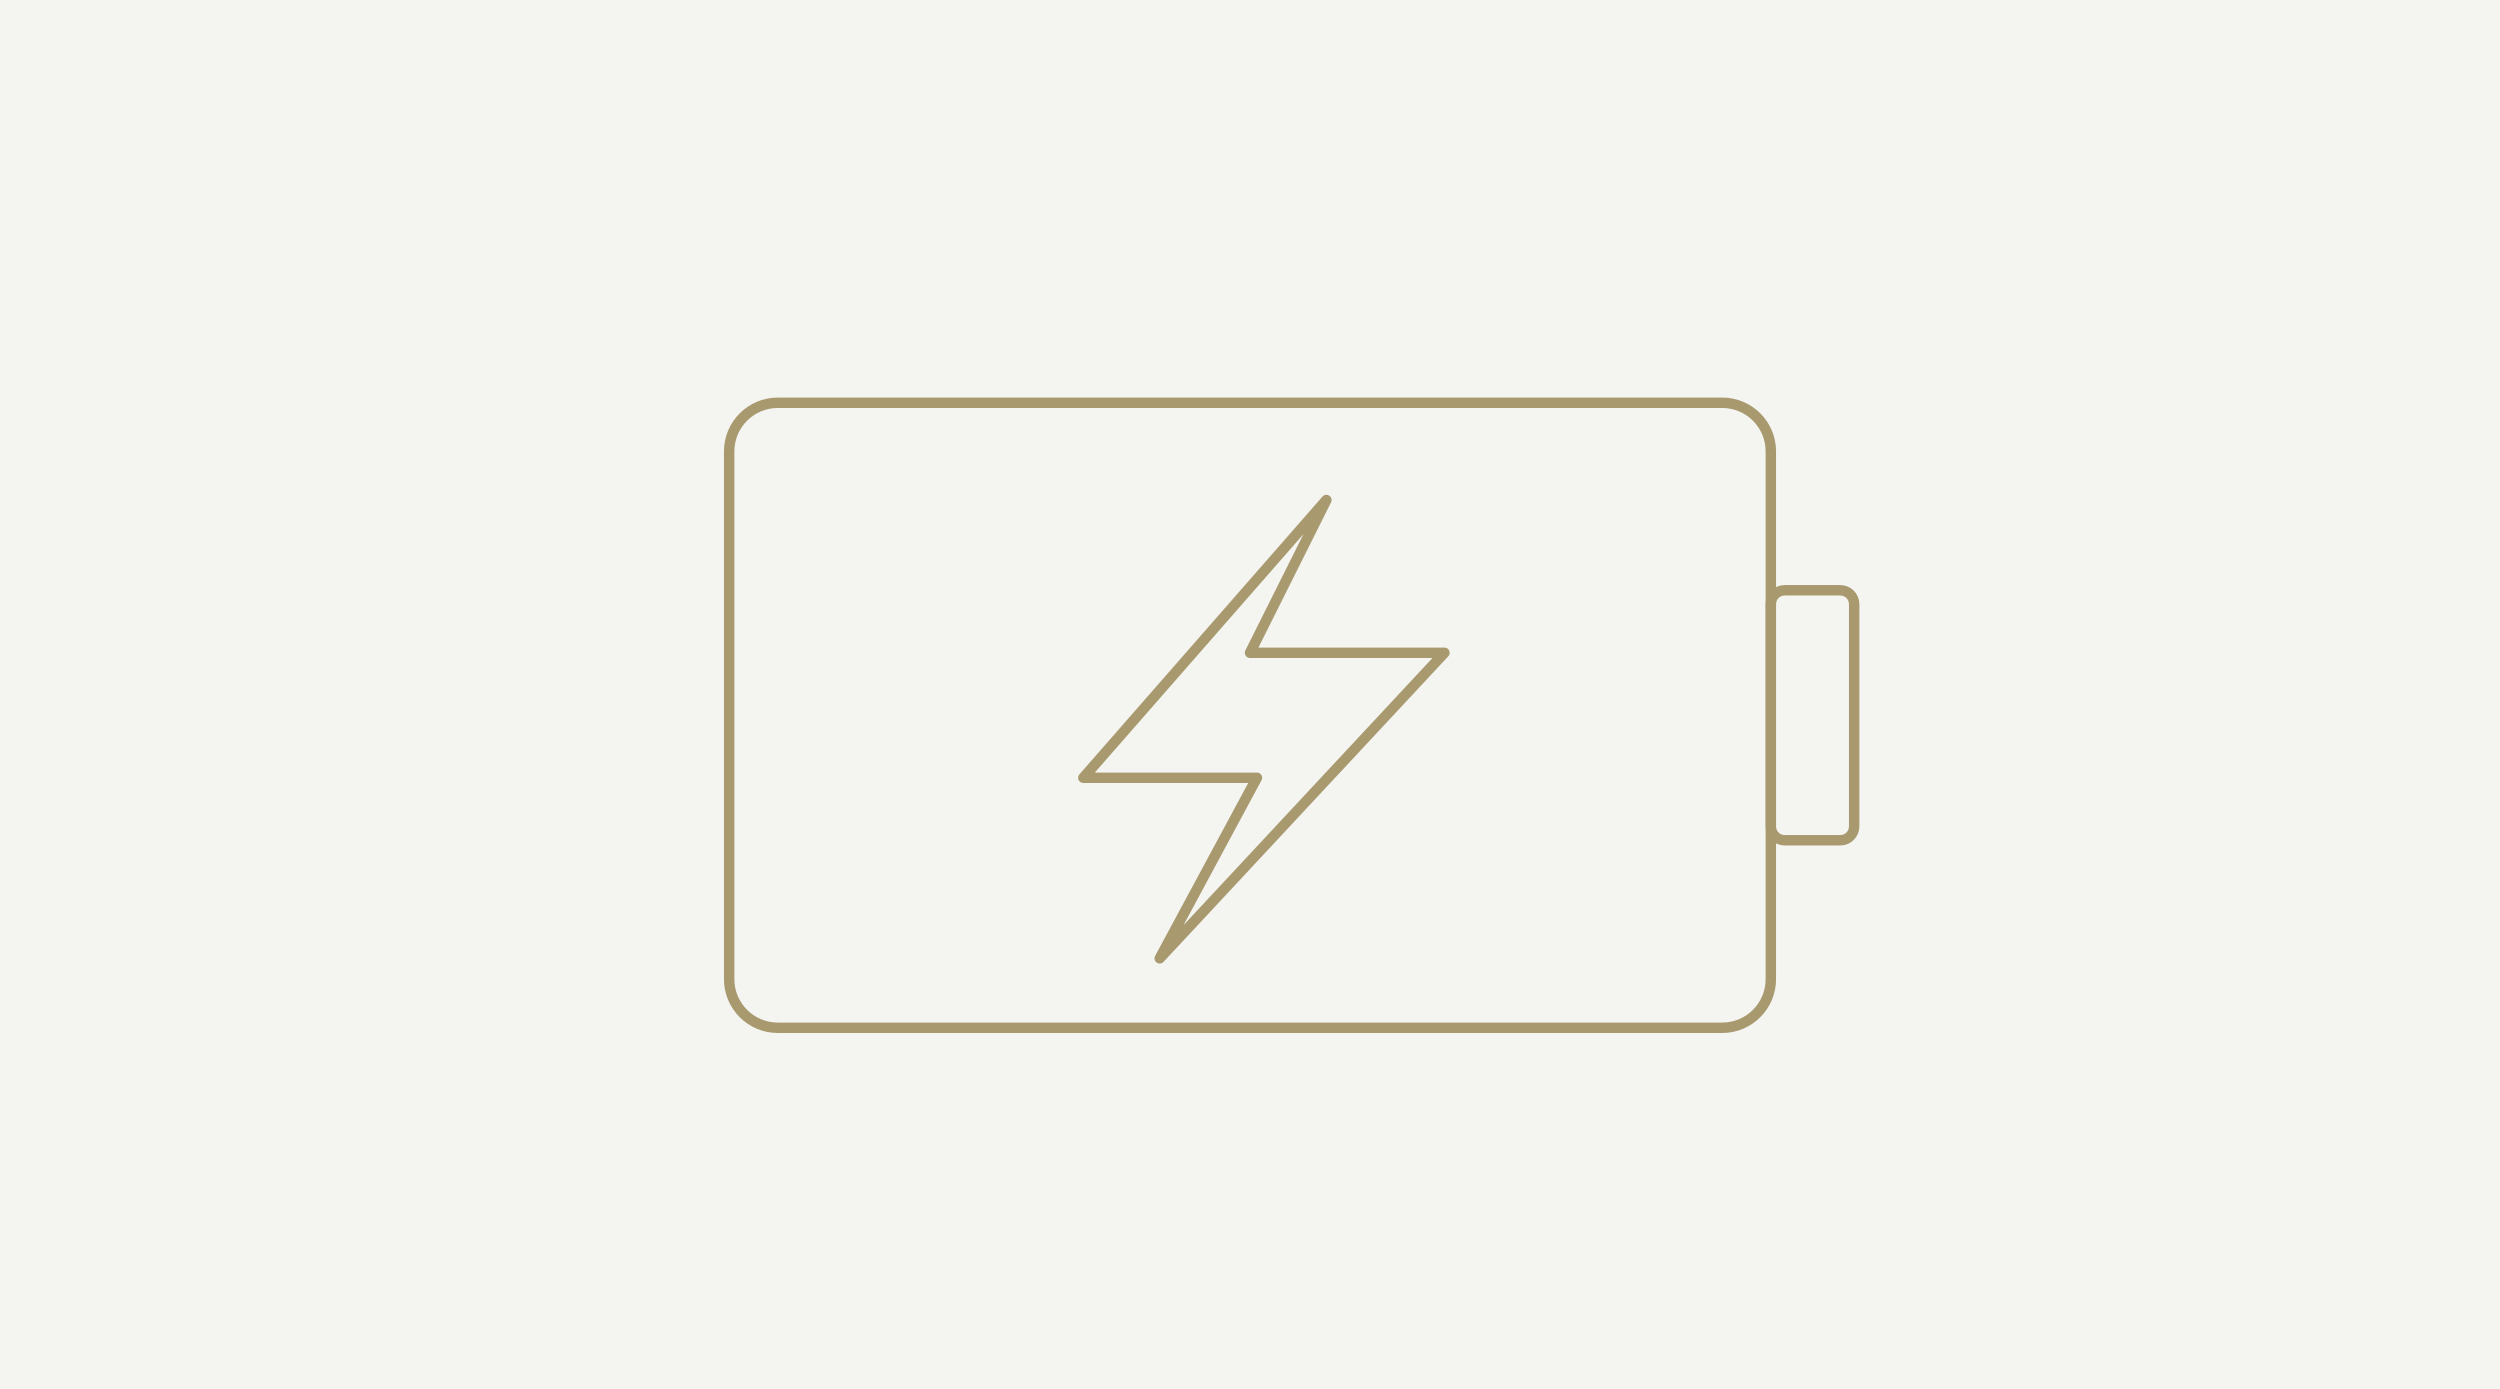
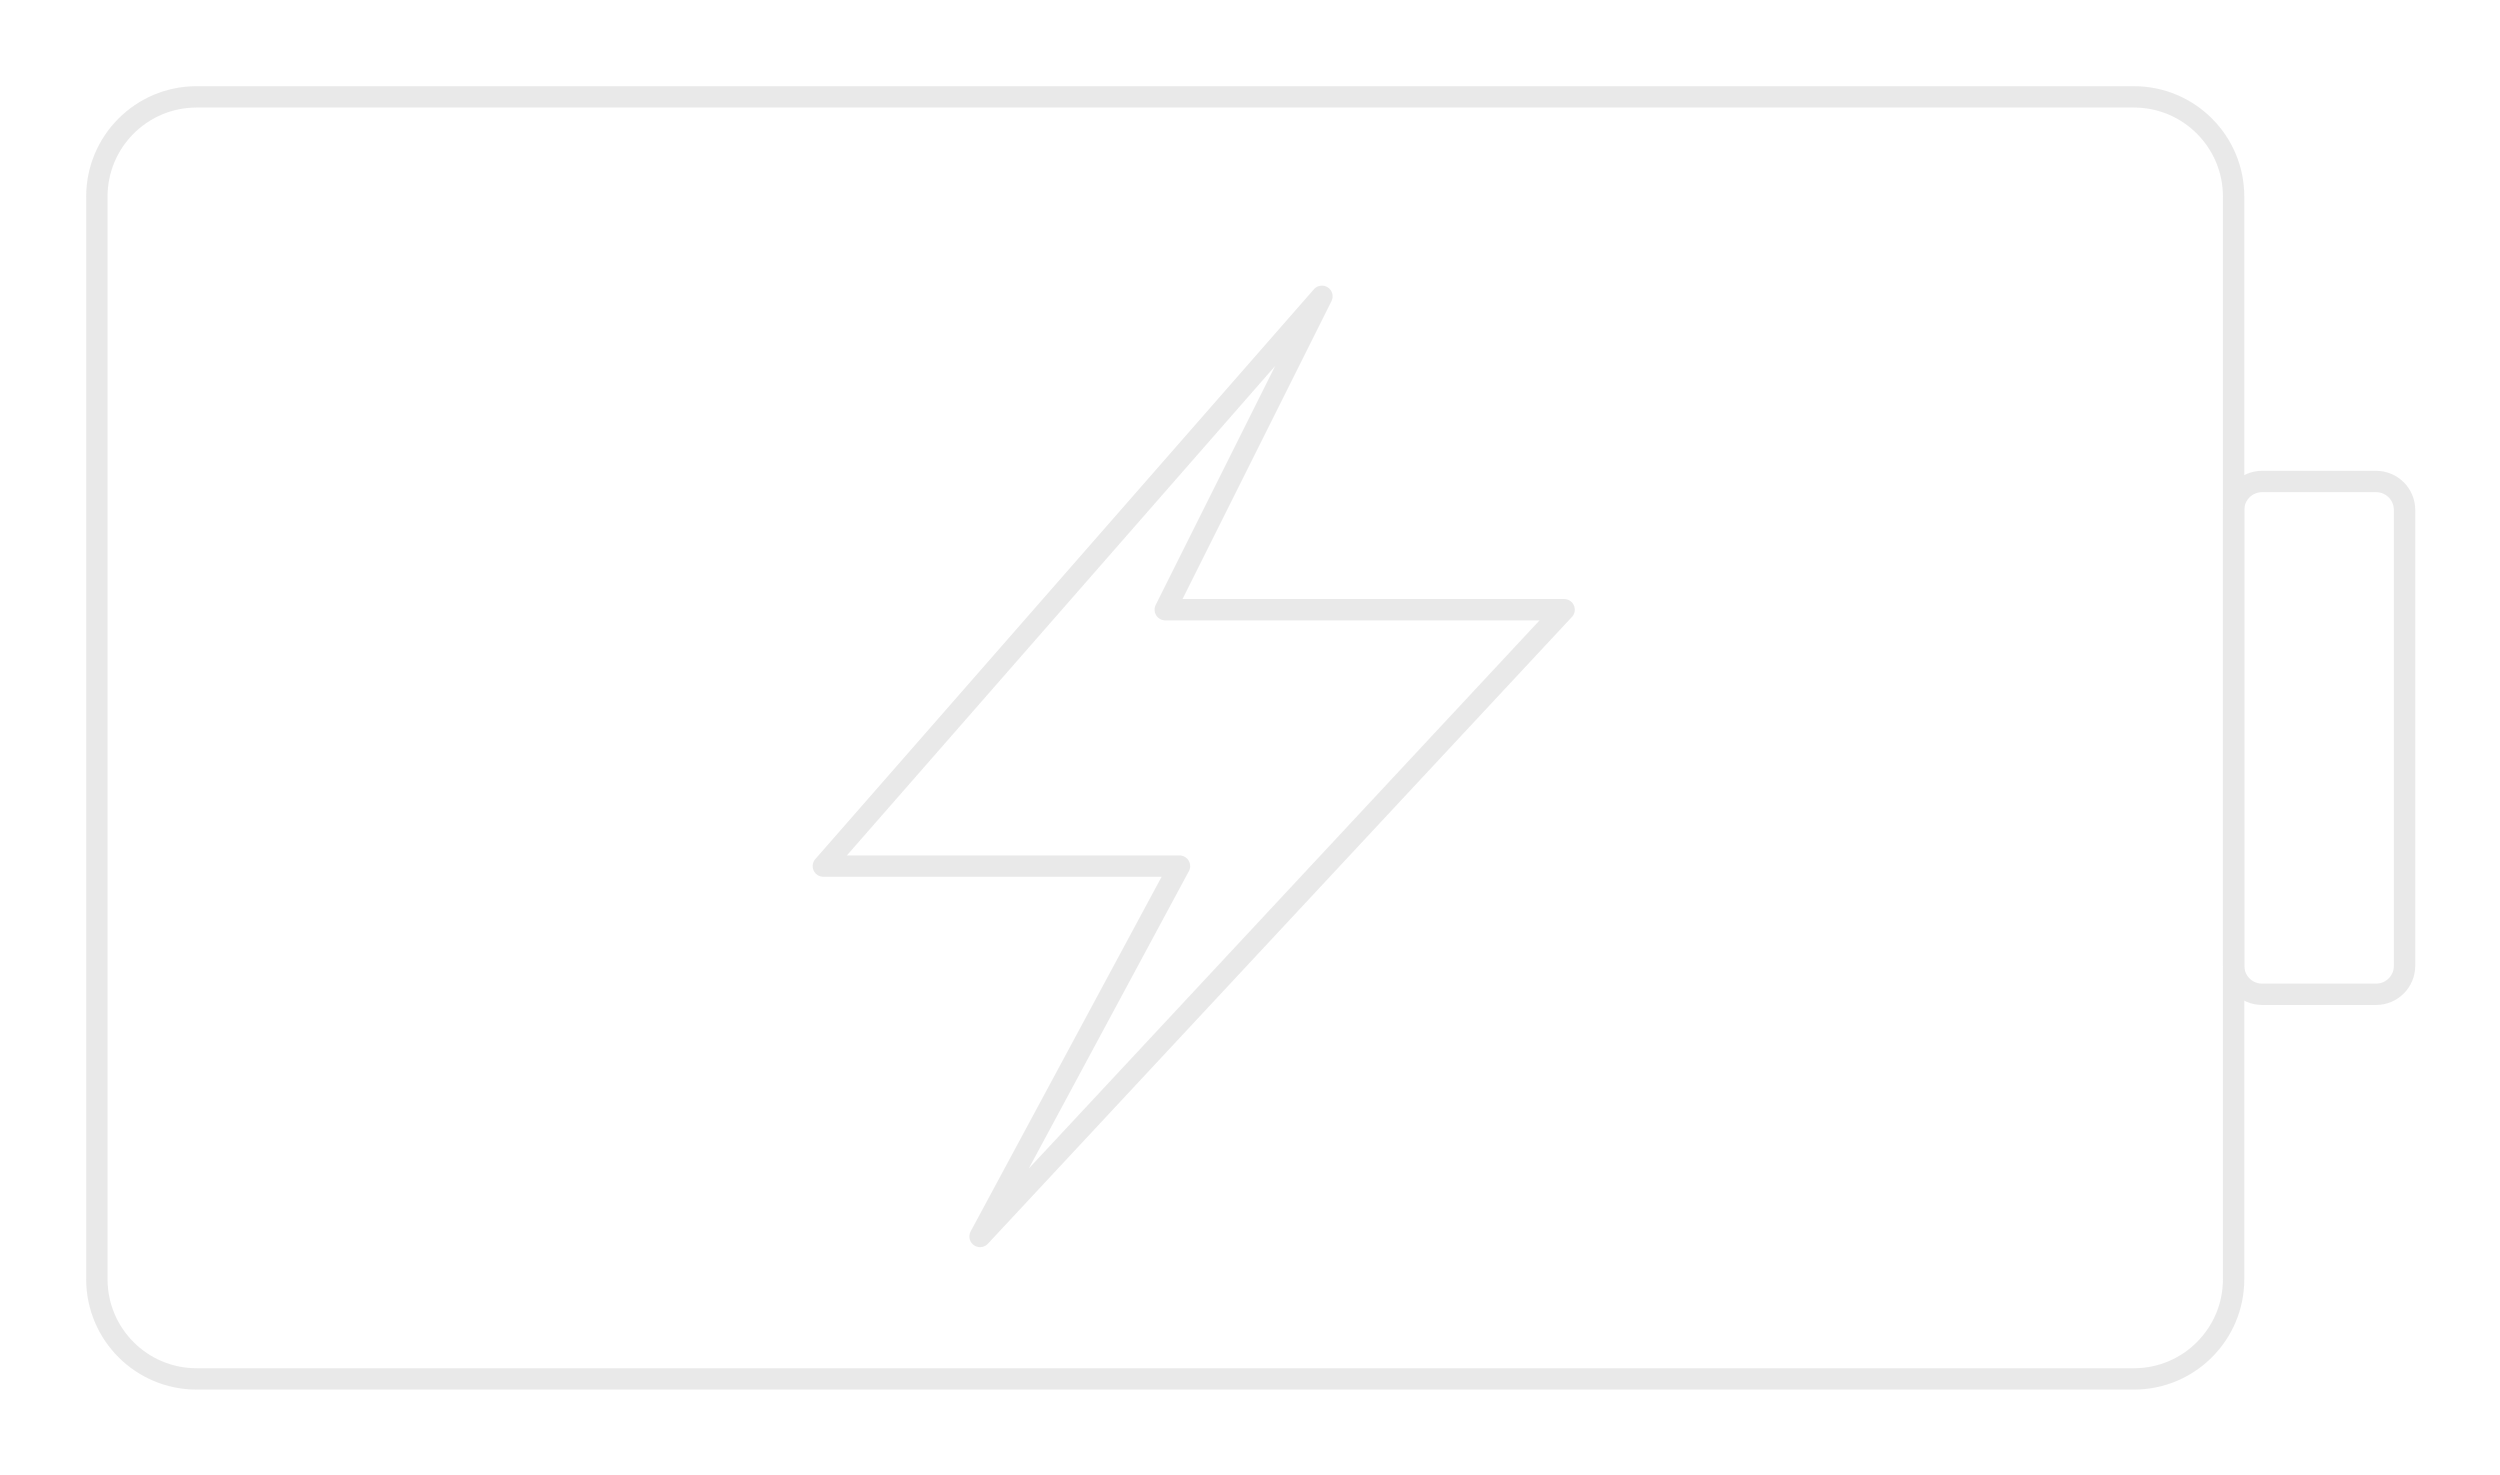
- <svg xmlns="http://www.w3.org/2000/svg" viewBox="0 0 360 200" fill="none">
-   <rect width="360" height="200" fill="#f4f4f1" />
-   <g stroke="#95824e" stroke-width="1.5" stroke-linecap="round" stroke-linejoin="round" opacity=".8" transform="translate(0 0)">
+ <svg xmlns="http://www.w3.org/2000/svg" viewBox="98.2 51.2 175.5 103.5" fill="none">
+   <g stroke="#e4e4e4" stroke-width="1.5" stroke-linecap="round" stroke-linejoin="round" opacity=".8" transform="translate(0 0)">
    <rect x="105" y="58" width="150" height="90" rx="7" />
    <rect x="255" y="85" width="12" height="36" rx="2" />
    <path d="M191 72l-35 40h25l-14 26 41-44h-28z" />
  </g>
</svg>
